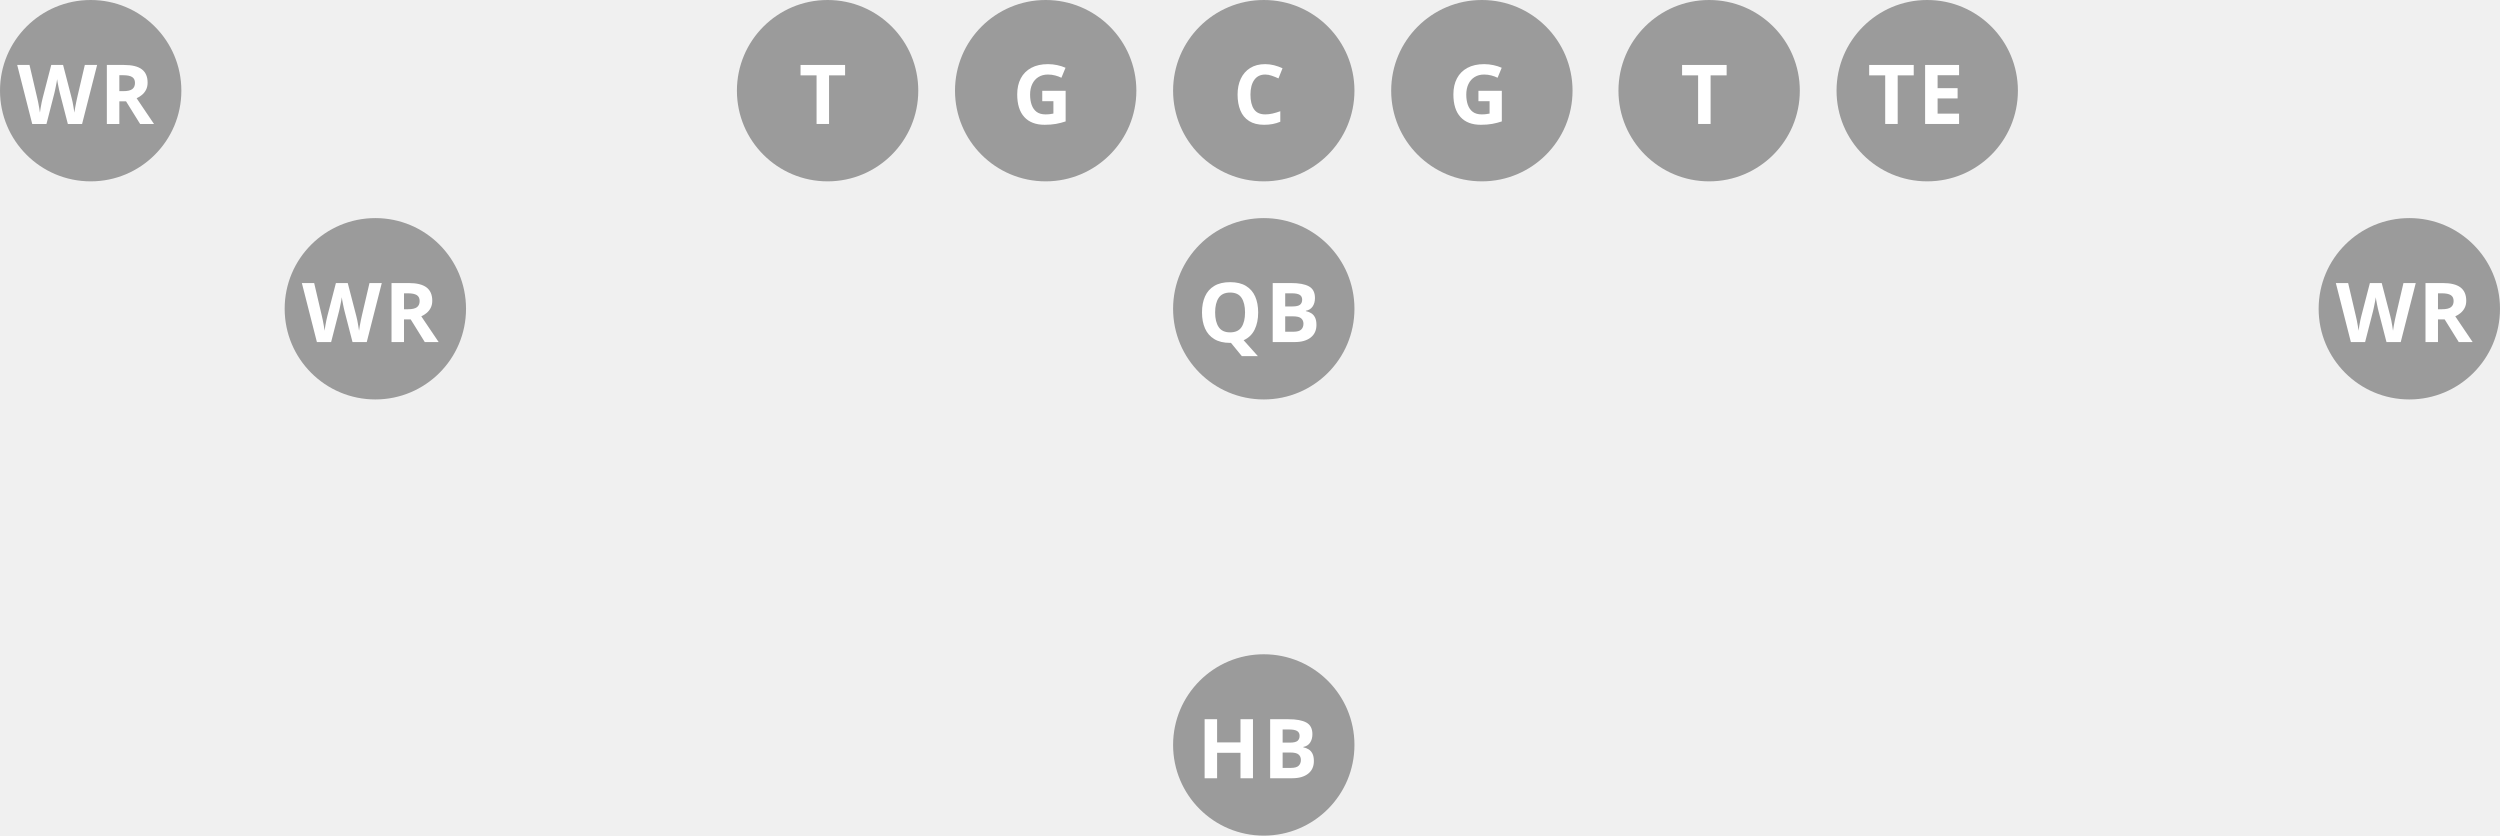
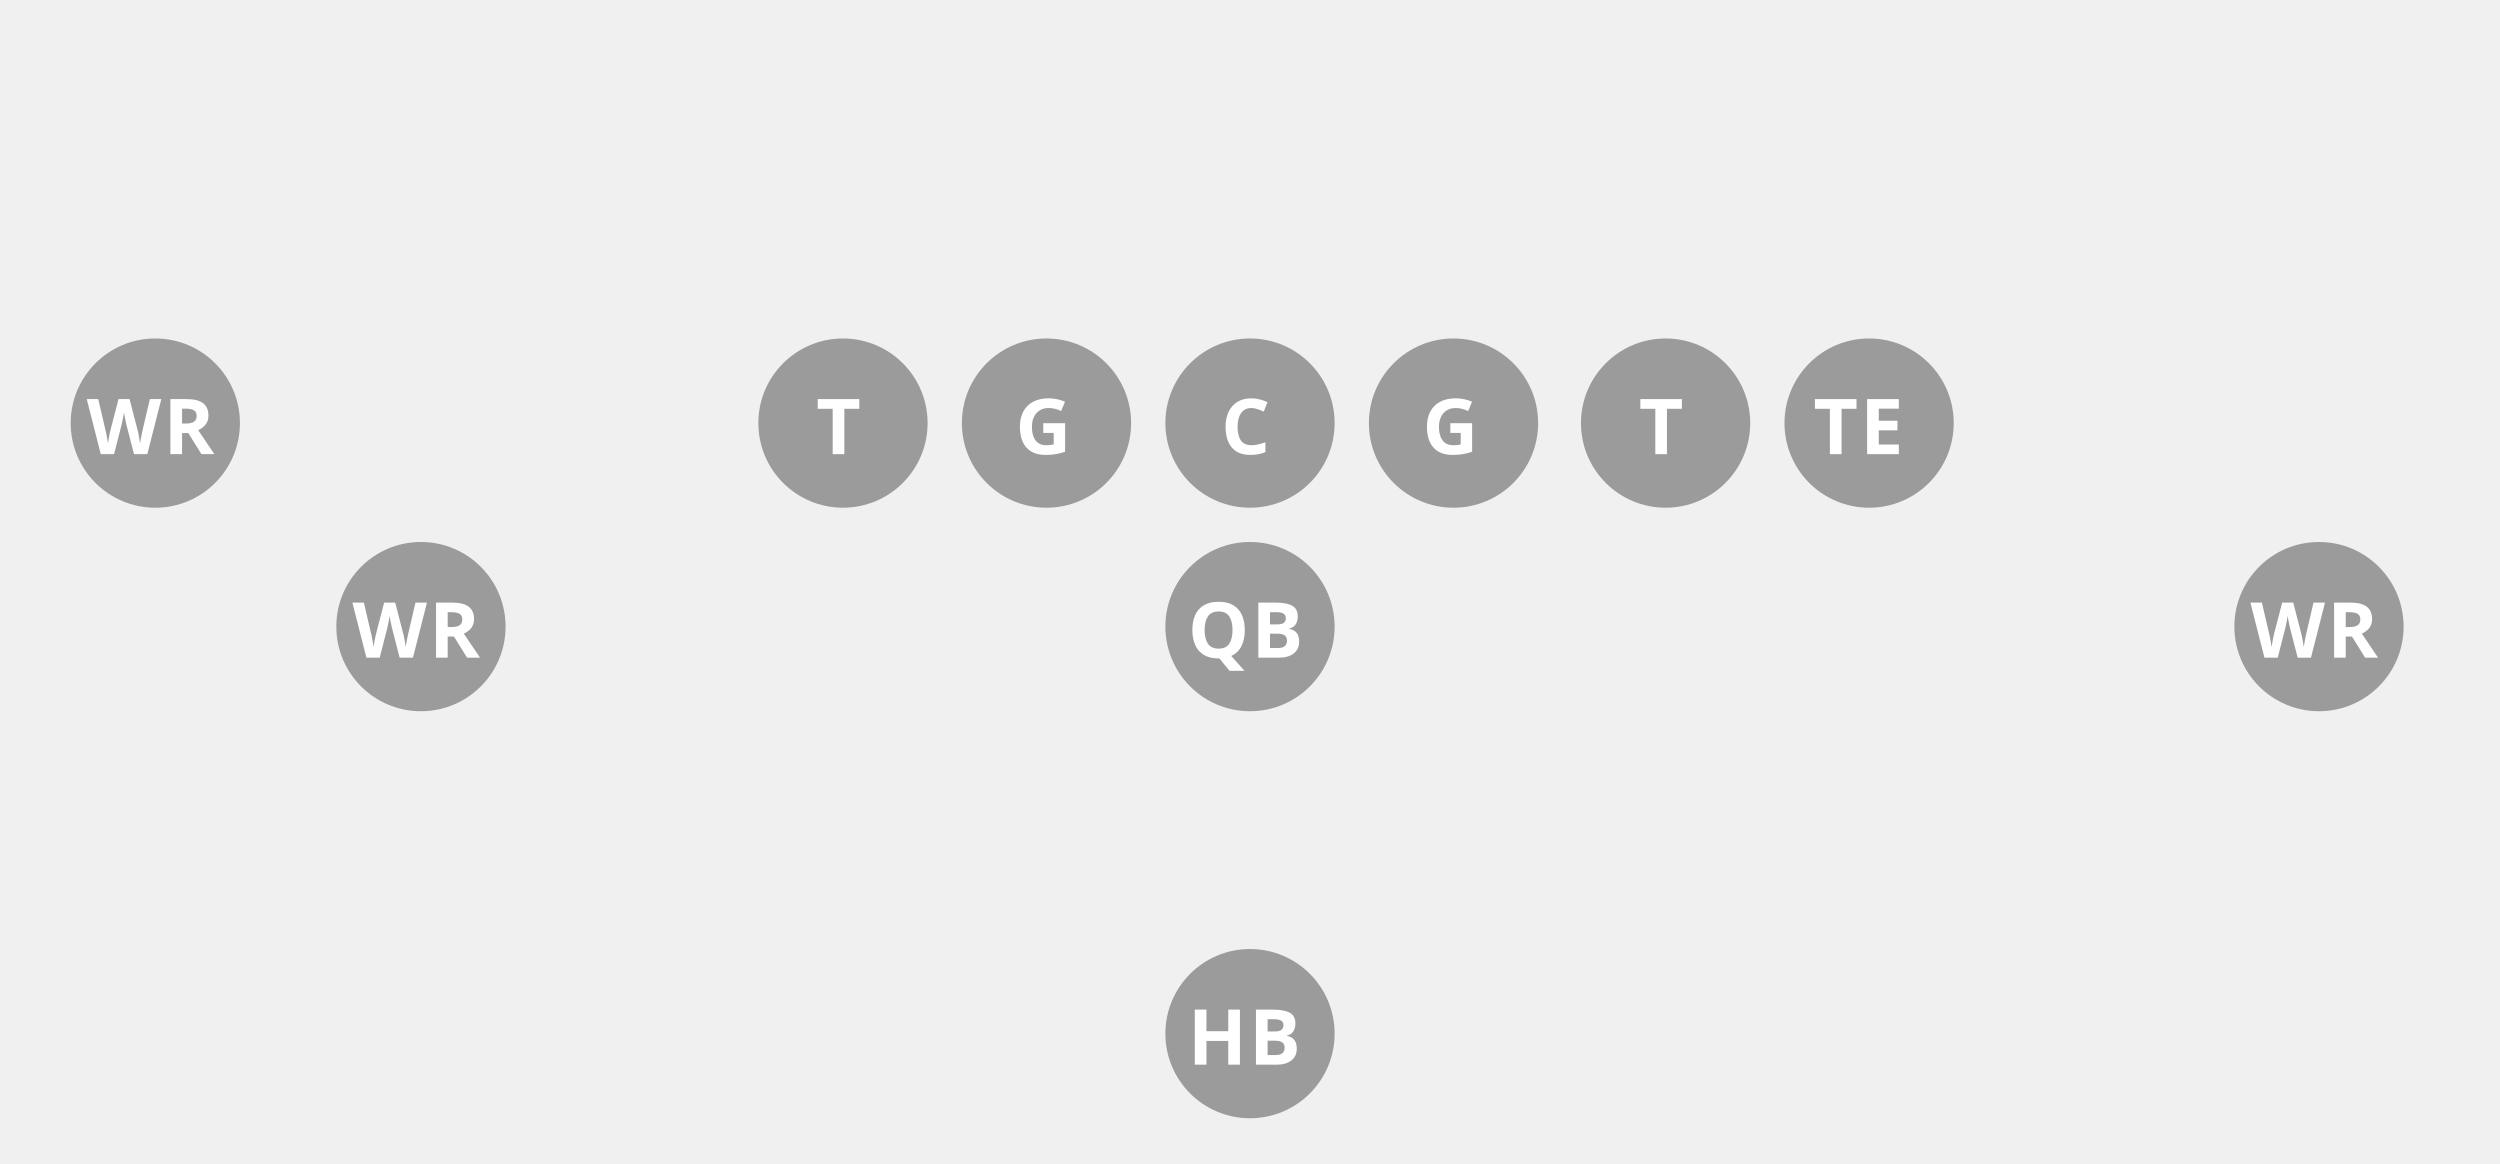
- <svg xmlns="http://www.w3.org/2000/svg" width="1089px" height="364px" viewBox="0 0 1089 364" version="1.1">
+ <svg xmlns="http://www.w3.org/2000/svg" width="1167px" height="543px" viewBox="0 0 1167 543" version="1.1">
  <defs />
  <g id="singleback" stroke="none" stroke-width="1" fill="none" fill-rule="evenodd">
-     <g id="W">
+     <g id="W" transform="translate(33, 158)">
      <circle id="Oval" fill="#9B9B9B" cx="39.5" cy="39.5" r="39.5" />
      <text id="WR" font-family="Arial-Black, Arial Black" font-size="36" font-weight="700" letter-spacing="1.008" fill="#FFFFFF">
        <tspan x="7.491" y="54">WR</tspan>
      </text>
    </g>
-     <g id="TE" transform="translate(800, 0)">
+     <g id="TE" transform="translate(833, 158)">
      <circle id="Oval" fill="#9B9B9B" cx="39.5" cy="39.5" r="39.5" />
      <text font-family="Arial-Black, Arial Black" font-size="36" font-weight="700" letter-spacing="1.008" fill="#FFFFFF">
        <tspan x="13.494" y="54">TE</tspan>
      </text>
    </g>
-     <g id="T" transform="translate(705, 0)">
+     <g id="T" transform="translate(738, 158)">
      <circle id="Oval" fill="#9B9B9B" cx="39.5" cy="39.5" r="39.5" />
      <text font-family="Arial-Black, Arial Black" font-size="36" font-weight="700" letter-spacing="1.008" fill="#FFFFFF">
        <tspan x="26.997" y="54">T</tspan>
      </text>
    </g>
-     <g id="T" transform="translate(321, 0)">
+     <g id="T" transform="translate(354, 158)">
      <circle id="Oval" fill="#9B9B9B" cx="39.5" cy="39.5" r="39.5" />
      <text font-family="Arial-Black, Arial Black" font-size="36" font-weight="700" letter-spacing="1.008" fill="#FFFFFF">
        <tspan x="26.997" y="54">T</tspan>
      </text>
    </g>
-     <g id="G" transform="translate(416, 0)">
+     <g id="G" transform="translate(449, 158)">
      <circle id="Oval" fill="#9B9B9B" cx="39.5" cy="39.5" r="39.5" />
      <text font-family="Arial-Black, Arial Black" font-size="36" font-weight="700" letter-spacing="1.008" fill="#FFFFFF">
        <tspan x="25.002" y="54">G</tspan>
      </text>
    </g>
-     <g id="C" transform="translate(511, 0)">
+     <g id="C" transform="translate(544, 158)">
      <circle id="Oval" fill="#9B9B9B" cx="39.5" cy="39.5" r="39.5" />
      <text font-family="Arial-Black, Arial Black" font-size="36" font-weight="700" letter-spacing="1.008" fill="#FFFFFF">
        <tspan x="25.995" y="54">C</tspan>
      </text>
    </g>
-     <g id="QB" transform="translate(511, 95)">
+     <g id="QB" transform="translate(544, 253)">
      <circle id="Oval" fill="#9B9B9B" cx="39.5" cy="39.5" r="39.5" />
      <text font-family="Arial-Black, Arial Black" font-size="36" font-weight="700" letter-spacing="1.008" fill="#FFFFFF">
        <tspan x="10.497" y="54">QB</tspan>
      </text>
    </g>
-     <g id="WR" transform="translate(124, 95)">
+     <g id="WR" transform="translate(157, 253)">
      <circle id="Oval" fill="#9B9B9B" cx="39.5" cy="39.5" r="39.5" />
      <text font-family="Arial-Black, Arial Black" font-size="36" font-weight="700" letter-spacing="1.008" fill="#FFFFFF">
        <tspan x="7.491" y="54">WR</tspan>
      </text>
    </g>
-     <g id="HB" transform="translate(511, 285)">
+     <g id="HB" transform="translate(544, 443)">
      <circle id="Oval" fill="#9B9B9B" cx="39.5" cy="39.5" r="39.5" />
      <text font-family="Arial-Black, Arial Black" font-size="36" font-weight="700" letter-spacing="1.008" fill="#FFFFFF">
        <tspan x="10.497" y="54">HB</tspan>
      </text>
    </g>
-     <g id="W" transform="translate(1010, 95)">
+     <g id="W" transform="translate(1043, 253)">
      <circle id="Oval" fill="#9B9B9B" cx="39.5" cy="39.5" r="39.5" />
      <text id="WR" font-family="Arial-Black, Arial Black" font-size="36" font-weight="700" letter-spacing="1.008" fill="#FFFFFF">
        <tspan x="7.491" y="54">WR</tspan>
      </text>
    </g>
-     <g id="G" transform="translate(606, 0)">
+     <g id="G" transform="translate(639, 158)">
      <circle id="Oval" fill="#9B9B9B" cx="39.5" cy="39.5" r="39.5" />
      <text font-family="Arial-Black, Arial Black" font-size="36" font-weight="700" letter-spacing="1.008" fill="#FFFFFF">
        <tspan x="25.002" y="54">G</tspan>
      </text>
    </g>
  </g>
</svg>
